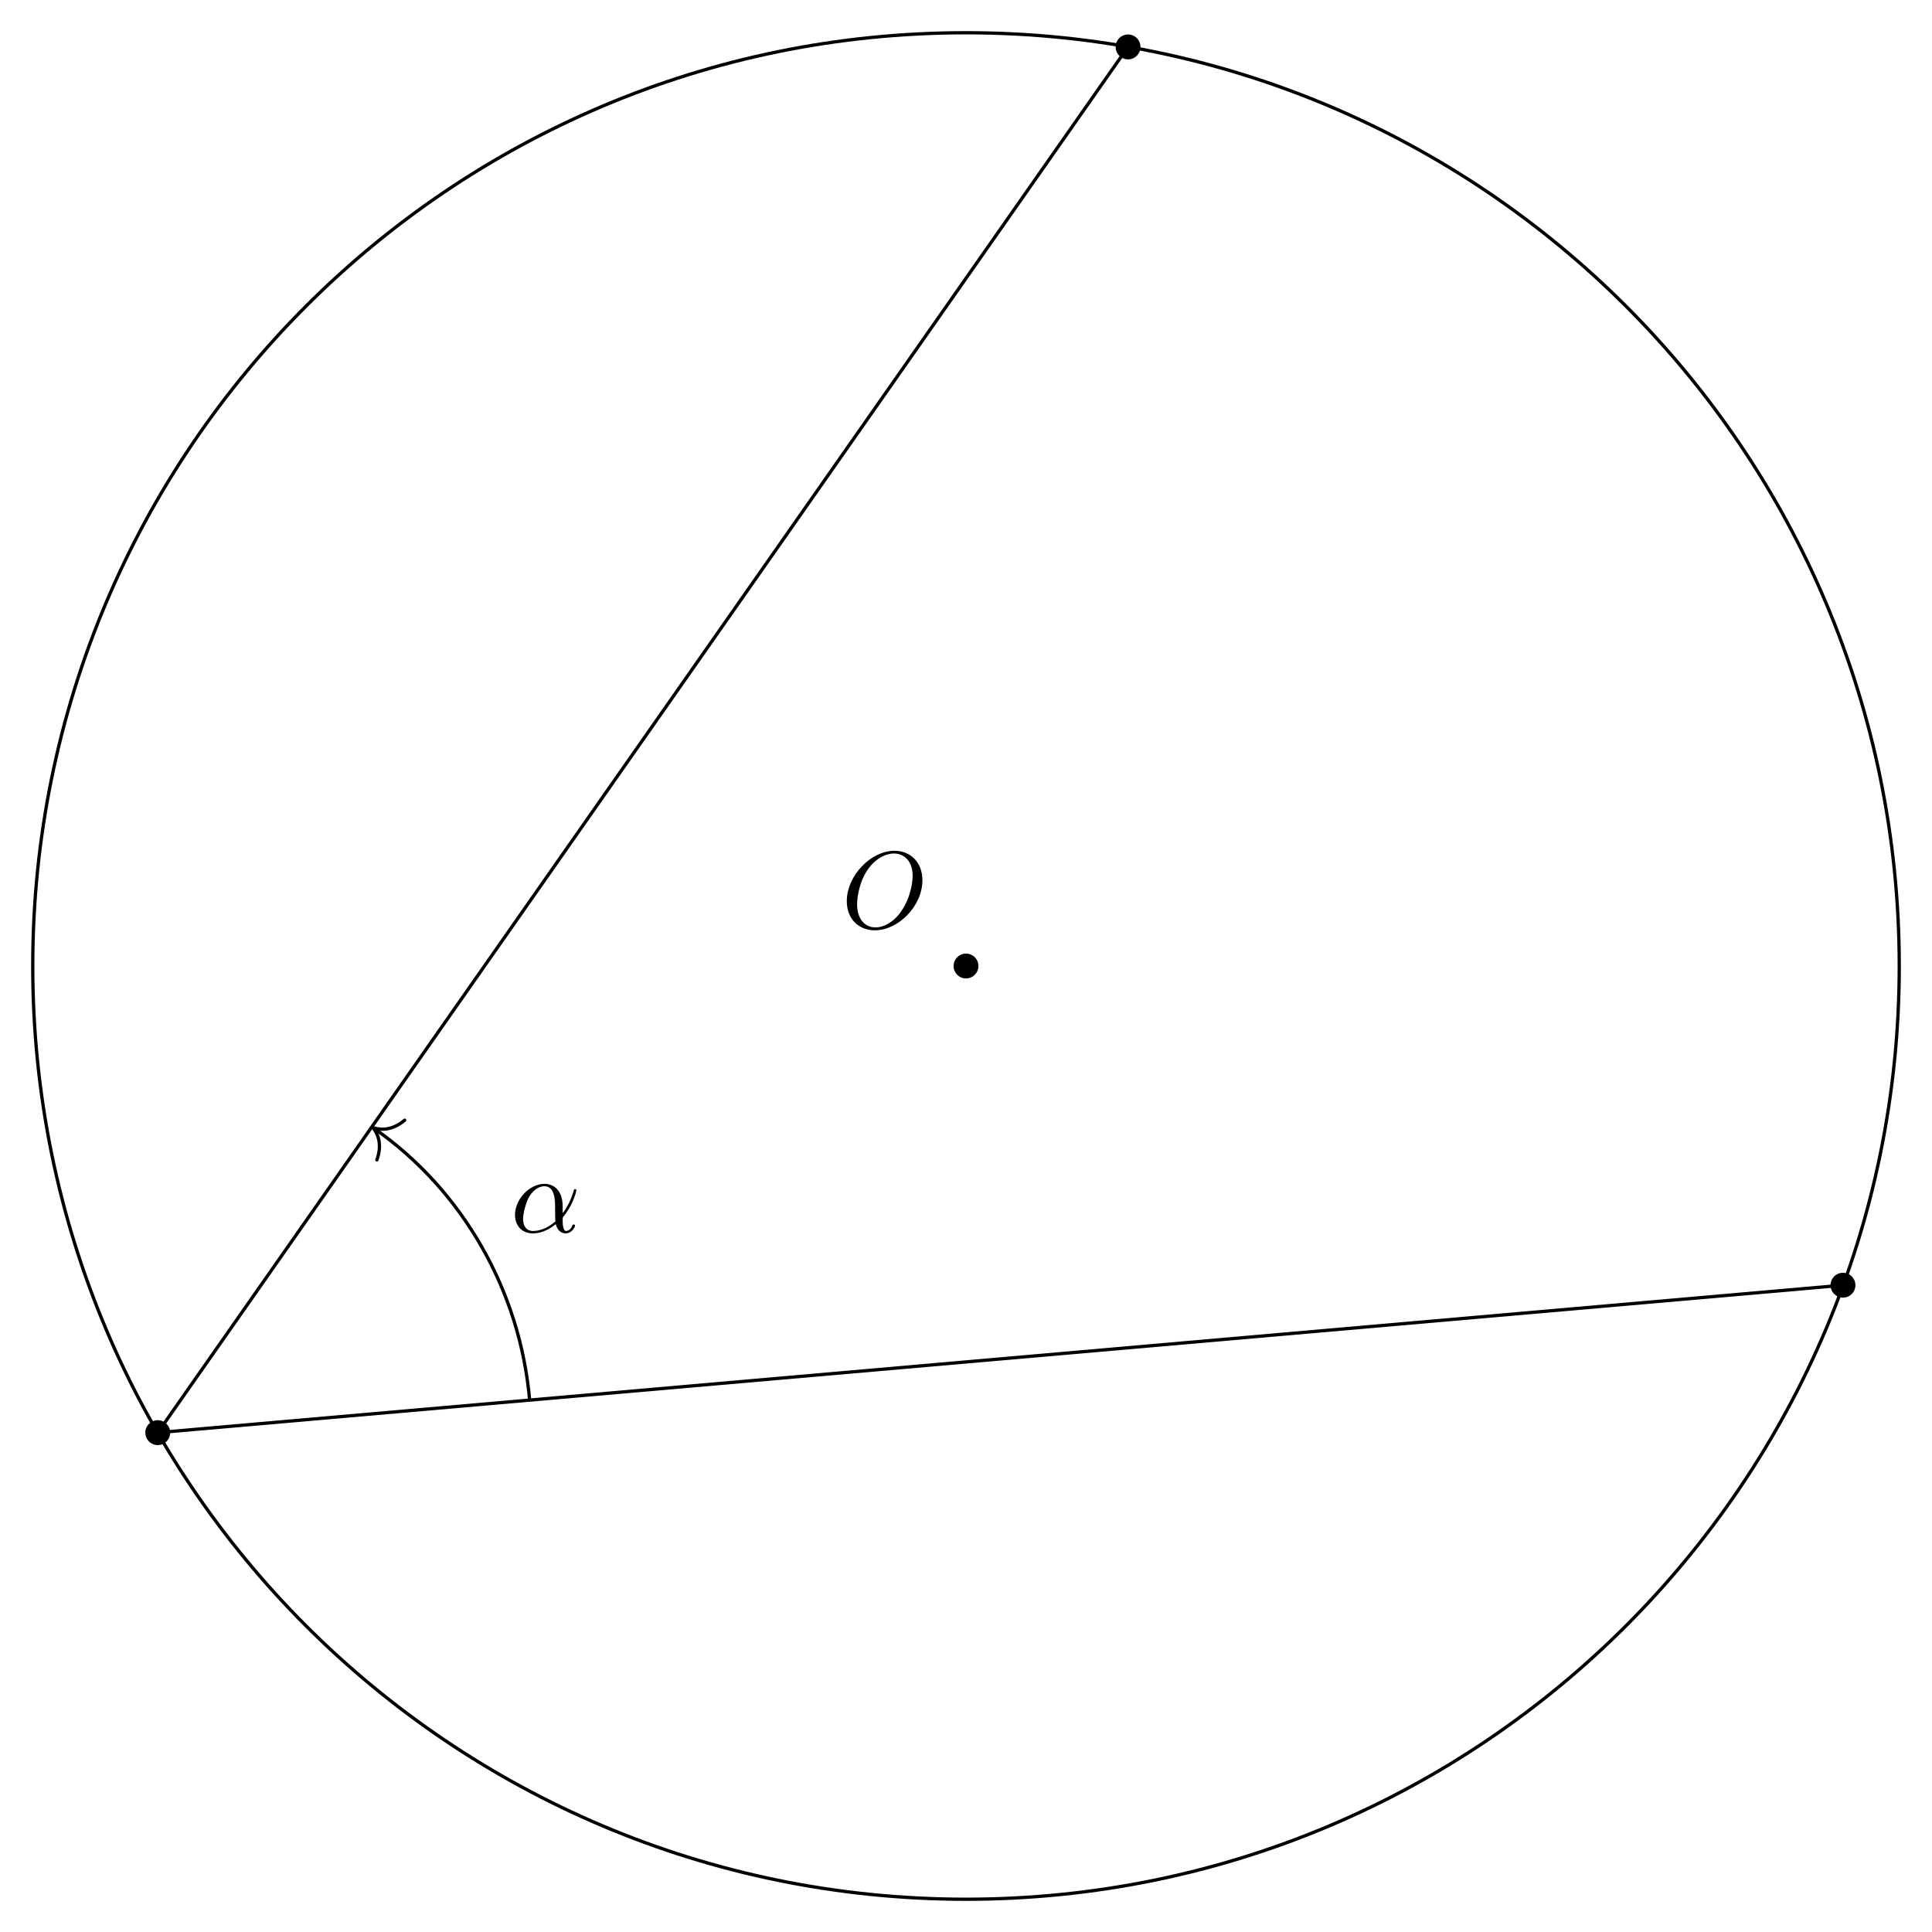
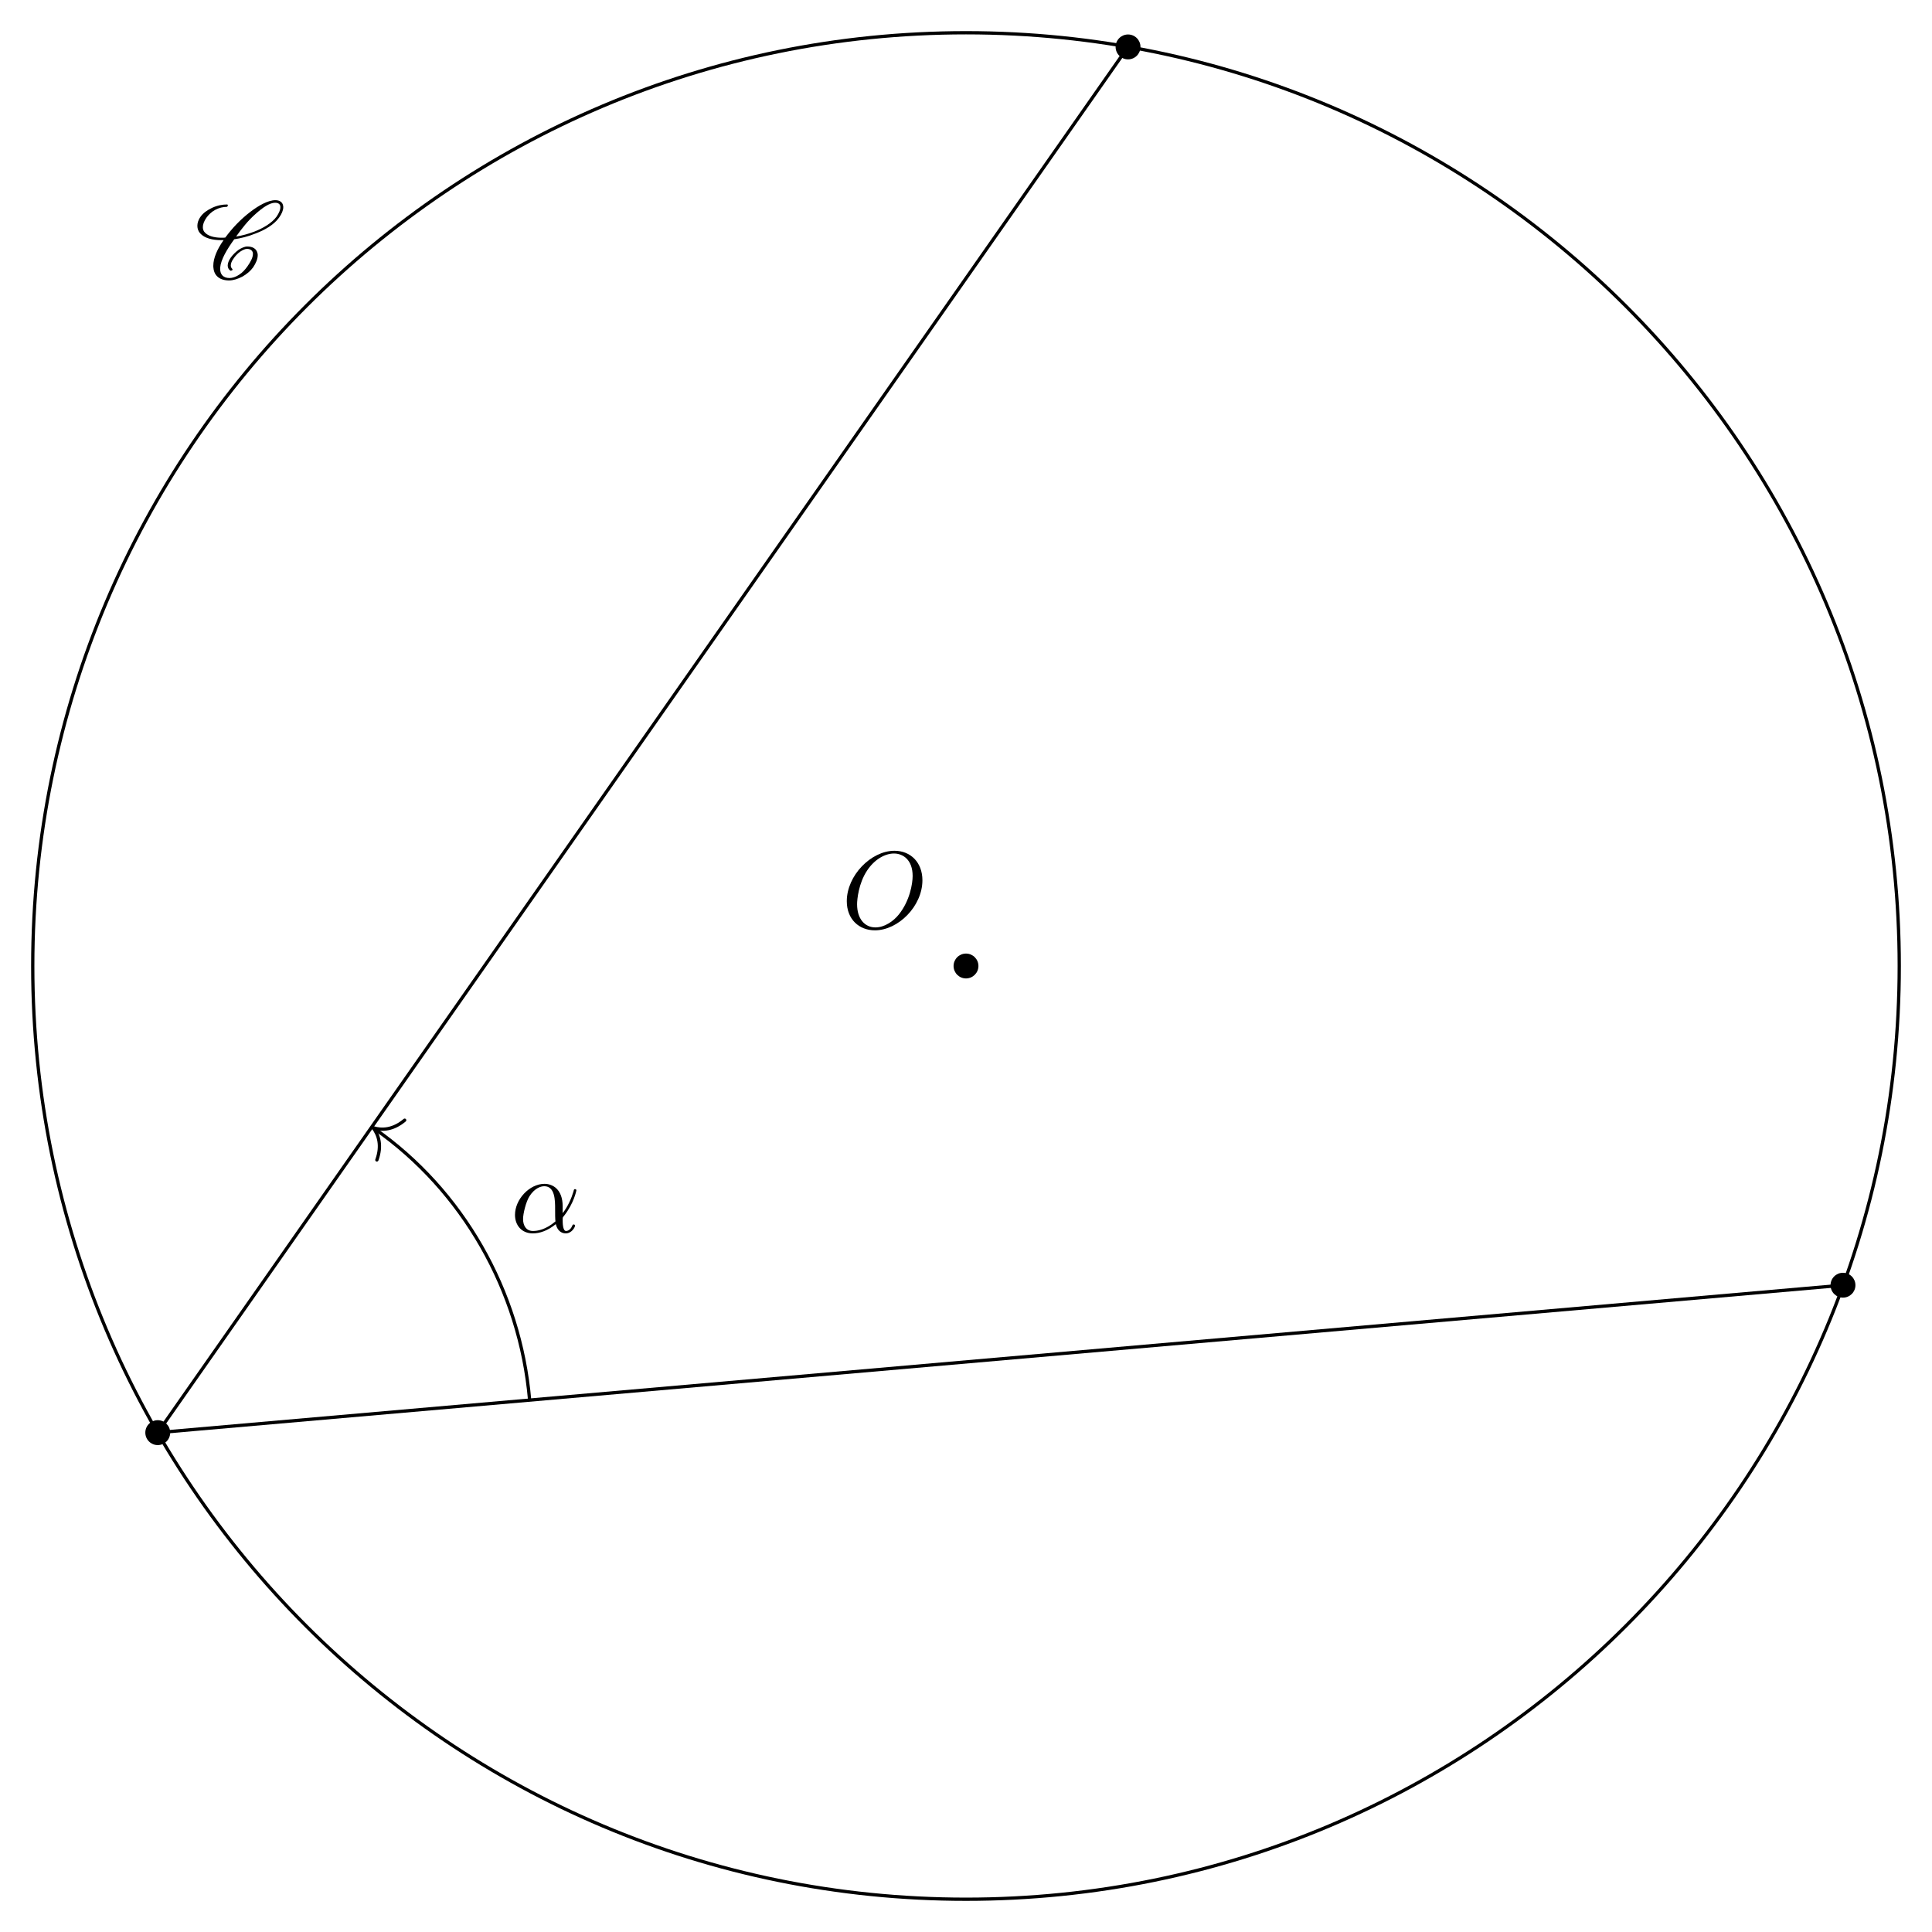
<svg xmlns="http://www.w3.org/2000/svg" xmlns:xlink="http://www.w3.org/1999/xlink" width="176.047pt" height="176.047pt" viewBox="0 0 176.047 176.047">
  <defs>
    <g>
      <g id="glyph-0-0">
        <path d="M 7.375 -4.344 C 7.375 -5.953 6.312 -7.031 4.828 -7.031 C 2.688 -7.031 0.484 -4.766 0.484 -2.438 C 0.484 -0.781 1.609 0.219 3.047 0.219 C 5.156 0.219 7.375 -1.969 7.375 -4.344 Z M 3.094 -0.047 C 2.109 -0.047 1.422 -0.844 1.422 -2.156 C 1.422 -2.609 1.562 -4.062 2.328 -5.219 C 3.016 -6.266 3.984 -6.781 4.781 -6.781 C 5.594 -6.781 6.484 -6.219 6.484 -4.734 C 6.484 -4.016 6.219 -2.469 5.234 -1.234 C 4.75 -0.625 3.938 -0.047 3.094 -0.047 Z M 3.094 -0.047 " />
      </g>
      <g id="glyph-0-1">
        <path d="M 4.75 -2.359 C 4.75 -3.922 3.828 -4.406 3.094 -4.406 C 1.719 -4.406 0.406 -2.984 0.406 -1.578 C 0.406 -0.641 1 0.109 2.031 0.109 C 2.656 0.109 3.375 -0.125 4.125 -0.734 C 4.25 -0.203 4.578 0.109 5.031 0.109 C 5.562 0.109 5.875 -0.438 5.875 -0.594 C 5.875 -0.672 5.812 -0.703 5.75 -0.703 C 5.688 -0.703 5.656 -0.672 5.625 -0.594 C 5.438 -0.109 5.078 -0.109 5.062 -0.109 C 4.75 -0.109 4.75 -0.891 4.75 -1.125 C 4.75 -1.328 4.75 -1.359 4.859 -1.469 C 5.797 -2.656 6 -3.812 6 -3.812 C 6 -3.844 5.984 -3.922 5.875 -3.922 C 5.781 -3.922 5.781 -3.891 5.734 -3.703 C 5.547 -3.078 5.219 -2.328 4.75 -1.734 Z M 4.094 -0.984 C 3.203 -0.219 2.438 -0.109 2.047 -0.109 C 1.453 -0.109 1.141 -0.562 1.141 -1.203 C 1.141 -1.688 1.406 -2.766 1.719 -3.266 C 2.188 -4 2.734 -4.188 3.078 -4.188 C 4.062 -4.188 4.062 -2.875 4.062 -2.109 C 4.062 -1.734 4.062 -1.156 4.094 -0.984 Z M 4.094 -0.984 " />
+       </g>
+       <g id="glyph-1-0">
+         <path d="M 3.438 -0.875 C 3.359 -0.953 3.312 -1.047 3.312 -1.172 C 3.312 -1.328 3.375 -1.547 3.547 -1.781 C 3.703 -2.016 3.906 -2.25 4.172 -2.438 C 4.391 -2.578 4.609 -2.688 4.781 -2.688 C 5.125 -2.688 5.312 -2.516 5.328 -2.266 L 5.328 -2.219 C 5.328 -1.906 5.125 -1.516 4.828 -1.094 C 4.625 -0.812 4.391 -0.531 4.062 -0.328 C 3.766 -0.125 3.438 -0.031 3.203 -0.031 C 2.609 -0.031 2.344 -0.375 2.344 -0.859 L 2.344 -0.969 C 2.406 -1.719 2.969 -2.656 3.625 -3.562 C 4.234 -3.656 4.891 -3.812 5.578 -4.094 C 6.375 -4.391 7.25 -4.875 7.719 -5.547 C 7.953 -5.875 8.094 -6.203 8.094 -6.484 C 8.094 -6.531 8.094 -6.578 8.078 -6.625 C 8.031 -6.938 7.766 -7.125 7.375 -7.125 C 6.703 -7.125 5.828 -6.625 5.094 -6.062 C 4.172 -5.359 3.406 -4.531 2.812 -3.719 C 2.703 -3.703 2.594 -3.703 2.484 -3.703 C 1.766 -3.703 1.172 -3.875 0.891 -4.25 C 0.812 -4.359 0.766 -4.5 0.766 -4.672 C 0.766 -4.922 0.875 -5.219 1.094 -5.531 C 1.281 -5.797 1.562 -6.062 1.875 -6.234 C 2.25 -6.438 2.625 -6.516 2.938 -6.516 C 2.953 -6.516 2.984 -6.531 3 -6.547 C 3.016 -6.594 3.047 -6.625 3.047 -6.656 C 3.047 -6.703 3.016 -6.734 2.969 -6.734 C 2.562 -6.734 2.094 -6.656 1.594 -6.422 C 1.203 -6.234 0.797 -5.969 0.562 -5.625 C 0.344 -5.328 0.266 -5.031 0.266 -4.781 C 0.266 -4.531 0.359 -4.281 0.516 -4.109 C 0.922 -3.656 1.641 -3.484 2.438 -3.484 L 2.656 -3.484 C 2.078 -2.672 1.719 -1.844 1.719 -1.156 C 1.719 -1.078 1.719 -1 1.734 -0.938 C 1.797 -0.25 2.297 0.188 3.156 0.188 C 3.516 0.188 3.938 0.062 4.359 -0.156 C 4.75 -0.375 5.109 -0.672 5.344 -1 C 5.609 -1.391 5.766 -1.781 5.766 -2.109 C 5.766 -2.188 5.766 -2.25 5.734 -2.328 C 5.641 -2.703 5.297 -2.906 4.812 -2.906 C 4.578 -2.906 4.281 -2.766 4.031 -2.609 C 3.734 -2.391 3.484 -2.141 3.297 -1.875 C 3.125 -1.625 3.031 -1.375 3.031 -1.172 C 3.031 -0.984 3.109 -0.812 3.281 -0.703 C 3.297 -0.703 3.297 -0.703 3.312 -0.703 C 3.312 -0.703 3.344 -0.703 3.344 -0.703 L 3.422 -0.734 L 3.453 -0.75 C 3.453 -0.781 3.469 -0.781 3.469 -0.812 C 3.469 -0.844 3.453 -0.859 3.438 -0.875 Z M 3.453 -0.75 C 3.453 -0.766 3.469 -0.781 3.469 -0.812 C 3.469 -0.812 3.469 -0.828 3.453 -0.844 C 3.453 -0.844 3.453 -0.828 3.453 -0.75 Z M 7.344 -6.891 C 7.641 -6.891 7.797 -6.766 7.828 -6.562 L 7.828 -6.469 C 7.828 -6.234 7.703 -5.953 7.484 -5.625 C 7.047 -5.031 6.234 -4.562 5.469 -4.266 C 4.891 -4.047 4.328 -3.891 3.797 -3.812 C 4.312 -4.531 4.859 -5.25 5.609 -5.906 C 6.188 -6.422 6.844 -6.891 7.344 -6.891 Z M 7.344 -6.891 " />
      </g>
    </g>
    <clipPath id="clip-0">
      <path clip-rule="nonzero" d="M 0 0 L 176.047 0 L 176.047 176.047 L 0 176.047 Z M 0 0 " />
    </clipPath>
  </defs>
  <path fill-rule="nonzero" fill="rgb(0%, 0%, 0%)" fill-opacity="1" d="M 89.156 88.023 C 89.156 87.398 88.648 86.891 88.023 86.891 C 87.398 86.891 86.891 87.398 86.891 88.023 C 86.891 88.648 87.398 89.156 88.023 89.156 C 88.648 89.156 89.156 88.648 89.156 88.023 Z M 89.156 88.023 " />
  <path fill-rule="nonzero" fill="rgb(0%, 0%, 0%)" fill-opacity="1" d="M 169.07 117.109 C 169.07 116.484 168.562 115.977 167.934 115.977 C 167.309 115.977 166.801 116.484 166.801 117.109 C 166.801 117.734 167.309 118.242 167.934 118.242 C 168.562 118.242 169.07 117.734 169.07 117.109 Z M 169.07 117.109 " />
  <path fill-rule="nonzero" fill="rgb(0%, 0%, 0%)" fill-opacity="1" d="M 103.922 4.273 C 103.922 3.648 103.418 3.141 102.789 3.141 C 102.164 3.141 101.656 3.648 101.656 4.273 C 101.656 4.902 102.164 5.41 102.789 5.41 C 103.418 5.41 103.922 4.902 103.922 4.273 Z M 103.922 4.273 " />
  <path fill-rule="nonzero" fill="rgb(0%, 0%, 0%)" fill-opacity="1" d="M 15.508 130.543 C 15.508 129.918 15 129.41 14.375 129.41 C 13.75 129.41 13.242 129.918 13.242 130.543 C 13.242 131.172 13.75 131.68 14.375 131.68 C 15 131.68 15.508 131.172 15.508 130.543 Z M 15.508 130.543 " />
  <path fill="none" stroke-width="0.299" stroke-linecap="butt" stroke-linejoin="miter" stroke="rgb(0%, 0%, 0%)" stroke-opacity="1" stroke-miterlimit="10" d="M -73.648 -42.519 L 79.911 -29.085 " transform="matrix(1, 0, 0, -1, 88.023, 88.024)" />
  <path fill="none" stroke-width="0.299" stroke-linecap="butt" stroke-linejoin="miter" stroke="rgb(0%, 0%, 0%)" stroke-opacity="1" stroke-miterlimit="10" d="M -73.648 -42.519 L 14.766 83.751 " transform="matrix(1, 0, 0, -1, 88.023, 88.024)" />
  <g clip-path="url(#clip-0)">
    <path fill="none" stroke-width="0.299" stroke-linecap="butt" stroke-linejoin="miter" stroke="rgb(0%, 0%, 0%)" stroke-opacity="1" stroke-miterlimit="10" d="M 85.04 0.001 C 85.04 46.965 46.965 85.04 0 85.04 C -46.968 85.04 -85.039 46.965 -85.039 0.001 C -85.039 -46.968 -46.968 -85.038 0 -85.038 C 46.965 -85.038 85.04 -46.968 85.04 0.001 Z M 85.04 0.001 " transform="matrix(1, 0, 0, -1, 88.023, 88.024)" />
  </g>
  <g fill="rgb(0%, 0%, 0%)" fill-opacity="1">
    <use xlink:href="#glyph-0-0" x="76.677" y="84.554" />
  </g>
+   <g fill="rgb(0%, 0%, 0%)" fill-opacity="1">
+     <use xlink:href="#glyph-1-0" x="17.718" y="25.366" />
+   </g>
  <path fill="none" stroke-width="0.299" stroke-linecap="butt" stroke-linejoin="miter" stroke="rgb(0%, 0%, 0%)" stroke-opacity="1" stroke-miterlimit="10" d="M -39.761 -39.554 C -40.636 -29.542 -45.902 -20.421 -53.894 -14.828 " transform="matrix(1, 0, 0, -1, 88.023, 88.024)" />
  <path fill="none" stroke-width="0.299" stroke-linecap="round" stroke-linejoin="round" stroke="rgb(0%, 0%, 0%)" stroke-opacity="1" stroke-miterlimit="10" d="M -1.952 2.209 C -1.596 0.885 -0.801 0.259 0.001 -0 C -0.802 -0.257 -1.597 -0.885 -1.951 -2.211 " transform="matrix(-0.81914, -0.57356, -0.57356, 0.81914, 34.0084, 102.7661)" />
  <g fill="rgb(0%, 0%, 0%)" fill-opacity="1">
    <use xlink:href="#glyph-0-1" x="46.521" y="112.279" />
  </g>
</svg>
